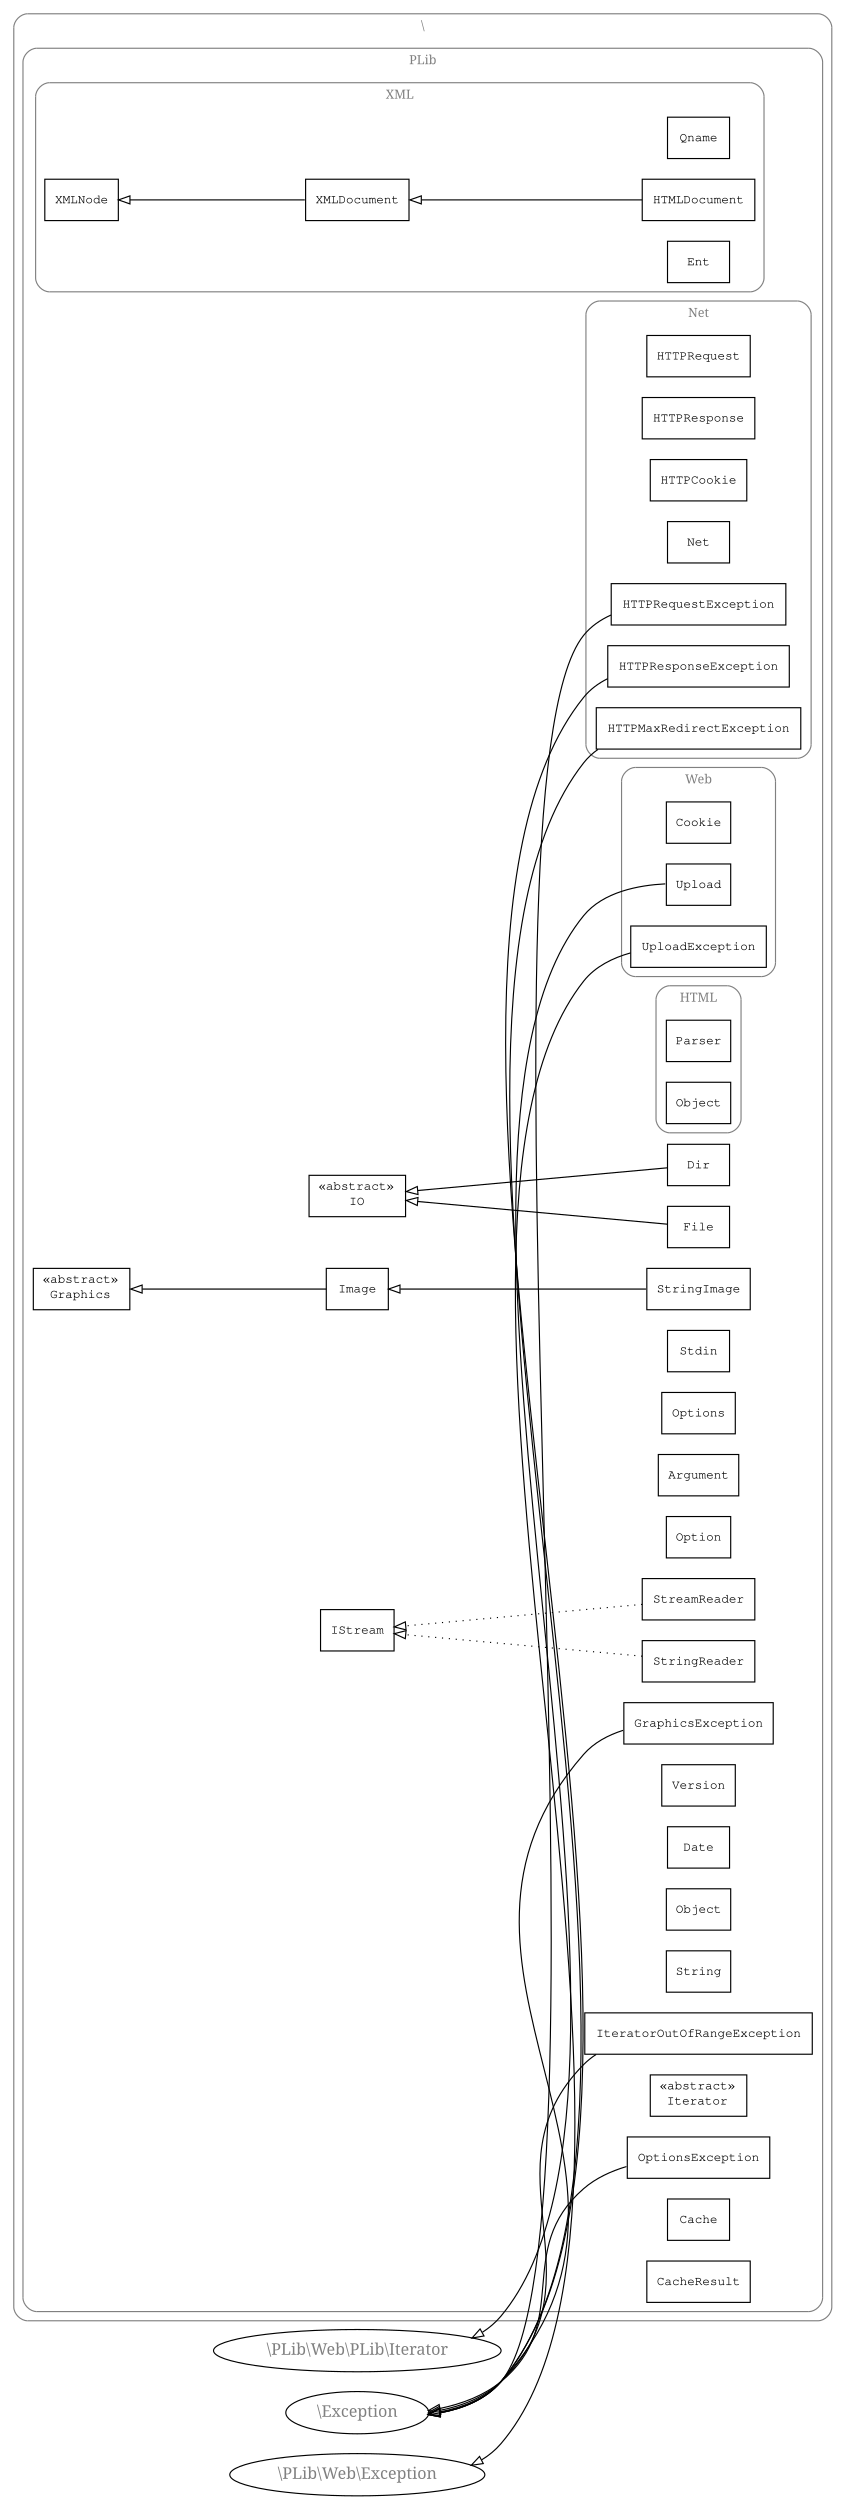
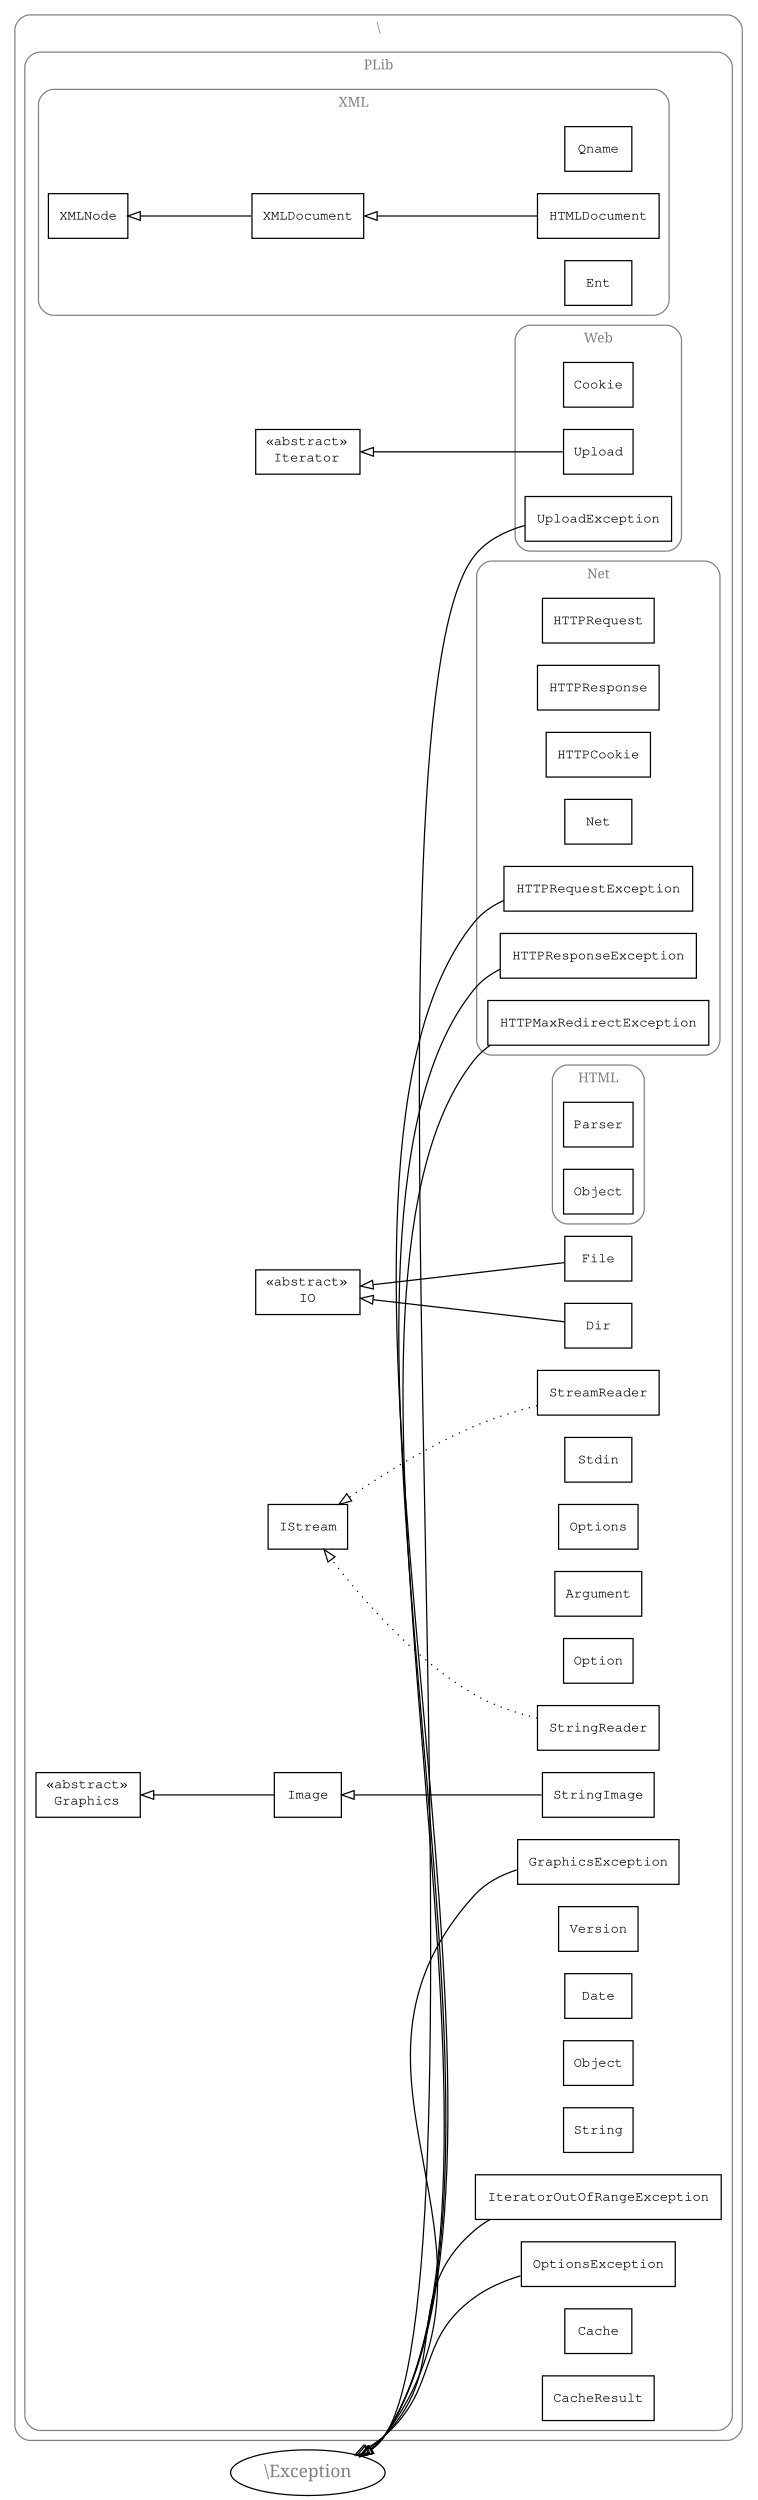
- <svg xmlns="http://www.w3.org/2000/svg" width="736pt" height="2176pt" viewBox="0.00 0.00 736.00 2176.00">
-   <g id="graph1" class="graph" transform="scale(1 1) rotate(0) translate(4 2172)">
-     <polygon fill="white" stroke="white" points="-4,5 -4,-2172 733,-2172 733,5 -4,5" />
+ <svg xmlns="http://www.w3.org/2000/svg" width="610pt" height="2014pt" viewBox="0.00 0.00 610.00 2014.00">
+   <g id="graph1" class="graph" transform="scale(1 1) rotate(0) translate(4 2010)">
+     <polygon fill="white" stroke="white" points="-4,5 -4,-2010 607,-2010 607,5 -4,5" />
    <g id="graph2" class="cluster">
-       <polyline fill="none" stroke="gray" points="20,-152 708,-152 " />
-       <path fill="none" stroke="gray" d="M708,-152C714,-152 720,-158 720,-164" />
-       <polyline fill="none" stroke="gray" points="720,-164 720,-2148 " />
-       <path fill="none" stroke="gray" d="M720,-2148C720,-2154 714,-2160 708,-2160" />
-       <polyline fill="none" stroke="gray" points="708,-2160 20,-2160 " />
-       <path fill="none" stroke="gray" d="M20,-2160C14,-2160 8,-2154 8,-2148" />
-       <polyline fill="none" stroke="gray" points="8,-2148 8,-164 " />
-       <path fill="none" stroke="gray" d="M8,-164C8,-158 14,-152 20,-152" />
-       <text text-anchor="middle" x="364" y="-2146.1" font-family="Times Roman,serif" font-size="11.00" fill="gray">\</text>
+       <polyline fill="none" stroke="gray" points="20,-44 582,-44 " />
+       <path fill="none" stroke="gray" d="M582,-44C588,-44 594,-50 594,-56" />
+       <polyline fill="none" stroke="gray" points="594,-56 594,-1986 " />
+       <path fill="none" stroke="gray" d="M594,-1986C594,-1992 588,-1998 582,-1998" />
+       <polyline fill="none" stroke="gray" points="582,-1998 20,-1998 " />
+       <path fill="none" stroke="gray" d="M20,-1998C14,-1998 8,-1992 8,-1986" />
+       <polyline fill="none" stroke="gray" points="8,-1986 8,-56 " />
+       <path fill="none" stroke="gray" d="M8,-56C8,-50 14,-44 20,-44" />
+       <text text-anchor="middle" x="301" y="-1984.1" font-family="Times Roman,serif" font-size="11.00" fill="gray">\</text>
    </g>
    <g id="graph3" class="cluster">
-       <polyline fill="none" stroke="gray" points="28,-160 700,-160 " />
-       <path fill="none" stroke="gray" d="M700,-160C706,-160 712,-166 712,-172" />
-       <polyline fill="none" stroke="gray" points="712,-172 712,-2118 " />
-       <path fill="none" stroke="gray" d="M712,-2118C712,-2124 706,-2130 700,-2130" />
-       <polyline fill="none" stroke="gray" points="700,-2130 28,-2130 " />
-       <path fill="none" stroke="gray" d="M28,-2130C22,-2130 16,-2124 16,-2118" />
-       <polyline fill="none" stroke="gray" points="16,-2118 16,-172 " />
-       <path fill="none" stroke="gray" d="M16,-172C16,-166 22,-160 28,-160" />
-       <text text-anchor="middle" x="364" y="-2116.1" font-family="Times Roman,serif" font-size="11.00" fill="gray">PLib</text>
+       <polyline fill="none" stroke="gray" points="28,-52 574,-52 " />
+       <path fill="none" stroke="gray" d="M574,-52C580,-52 586,-58 586,-64" />
+       <polyline fill="none" stroke="gray" points="586,-64 586,-1956 " />
+       <path fill="none" stroke="gray" d="M586,-1956C586,-1962 580,-1968 574,-1968" />
+       <polyline fill="none" stroke="gray" points="574,-1968 28,-1968 " />
+       <path fill="none" stroke="gray" d="M28,-1968C22,-1968 16,-1962 16,-1956" />
+       <polyline fill="none" stroke="gray" points="16,-1956 16,-64 " />
+       <path fill="none" stroke="gray" d="M16,-64C16,-58 22,-52 28,-52" />
+       <text text-anchor="middle" x="301" y="-1954.1" font-family="Times Roman,serif" font-size="11.00" fill="gray">PLib</text>
    </g>
    <g id="graph4" class="cluster">
-       <polyline fill="none" stroke="gray" points="518,-1512 690,-1512 " />
-       <path fill="none" stroke="gray" d="M690,-1512C696,-1512 702,-1518 702,-1524" />
-       <polyline fill="none" stroke="gray" points="702,-1524 702,-1898 " />
-       <path fill="none" stroke="gray" d="M702,-1898C702,-1904 696,-1910 690,-1910" />
-       <polyline fill="none" stroke="gray" points="690,-1910 518,-1910 " />
-       <path fill="none" stroke="gray" d="M518,-1910C512,-1910 506,-1904 506,-1898" />
-       <polyline fill="none" stroke="gray" points="506,-1898 506,-1524 " />
-       <path fill="none" stroke="gray" d="M506,-1524C506,-1518 512,-1512 518,-1512" />
-       <text text-anchor="middle" x="604" y="-1896.1" font-family="Times Roman,serif" font-size="11.00" fill="gray">Net</text>
+       <polyline fill="none" stroke="gray" points="392,-1160 564,-1160 " />
+       <path fill="none" stroke="gray" d="M564,-1160C570,-1160 576,-1166 576,-1172" />
+       <polyline fill="none" stroke="gray" points="576,-1172 576,-1546 " />
+       <path fill="none" stroke="gray" d="M576,-1546C576,-1552 570,-1558 564,-1558" />
+       <polyline fill="none" stroke="gray" points="564,-1558 392,-1558 " />
+       <path fill="none" stroke="gray" d="M392,-1558C386,-1558 380,-1552 380,-1546" />
+       <polyline fill="none" stroke="gray" points="380,-1546 380,-1172 " />
+       <path fill="none" stroke="gray" d="M380,-1172C380,-1166 386,-1160 392,-1160" />
+       <text text-anchor="middle" x="478" y="-1544.1" font-family="Times Roman,serif" font-size="11.00" fill="gray">Net</text>
    </g>
    <g id="graph5" class="cluster">
-       <polyline fill="none" stroke="gray" points="39,-1918 649,-1918 " />
-       <path fill="none" stroke="gray" d="M649,-1918C655,-1918 661,-1924 661,-1930" />
-       <polyline fill="none" stroke="gray" points="661,-1930 661,-2088 " />
-       <path fill="none" stroke="gray" d="M661,-2088C661,-2094 655,-2100 649,-2100" />
-       <polyline fill="none" stroke="gray" points="649,-2100 39,-2100 " />
-       <path fill="none" stroke="gray" d="M39,-2100C33,-2100 27,-2094 27,-2088" />
-       <polyline fill="none" stroke="gray" points="27,-2088 27,-1930 " />
-       <path fill="none" stroke="gray" d="M27,-1930C27,-1924 33,-1918 39,-1918" />
-       <text text-anchor="middle" x="344" y="-2086.1" font-family="Times Roman,serif" font-size="11.00" fill="gray">XML</text>
+       <polyline fill="none" stroke="gray" points="39,-1756 523,-1756 " />
+       <path fill="none" stroke="gray" d="M523,-1756C529,-1756 535,-1762 535,-1768" />
+       <polyline fill="none" stroke="gray" points="535,-1768 535,-1926 " />
+       <path fill="none" stroke="gray" d="M535,-1926C535,-1932 529,-1938 523,-1938" />
+       <polyline fill="none" stroke="gray" points="523,-1938 39,-1938 " />
+       <path fill="none" stroke="gray" d="M39,-1938C33,-1938 27,-1932 27,-1926" />
+       <polyline fill="none" stroke="gray" points="27,-1926 27,-1768 " />
+       <path fill="none" stroke="gray" d="M27,-1768C27,-1762 33,-1756 39,-1756" />
+       <text text-anchor="middle" x="281" y="-1924.1" font-family="Times Roman,serif" font-size="11.00" fill="gray">XML</text>
    </g>
    <g id="graph6" class="cluster">
-       <polyline fill="none" stroke="gray" points="549,-1322 659,-1322 " />
-       <path fill="none" stroke="gray" d="M659,-1322C665,-1322 671,-1328 671,-1334" />
-       <polyline fill="none" stroke="gray" points="671,-1334 671,-1492 " />
-       <path fill="none" stroke="gray" d="M671,-1492C671,-1498 665,-1504 659,-1504" />
-       <polyline fill="none" stroke="gray" points="659,-1504 549,-1504 " />
-       <path fill="none" stroke="gray" d="M549,-1504C543,-1504 537,-1498 537,-1492" />
-       <polyline fill="none" stroke="gray" points="537,-1492 537,-1334 " />
-       <path fill="none" stroke="gray" d="M537,-1334C537,-1328 543,-1322 549,-1322" />
-       <text text-anchor="middle" x="604" y="-1490.1" font-family="Times Roman,serif" font-size="11.00" fill="gray">Web</text>
+       <polyline fill="none" stroke="gray" points="423,-1566 533,-1566 " />
+       <path fill="none" stroke="gray" d="M533,-1566C539,-1566 545,-1572 545,-1578" />
+       <polyline fill="none" stroke="gray" points="545,-1578 545,-1736 " />
+       <path fill="none" stroke="gray" d="M545,-1736C545,-1742 539,-1748 533,-1748" />
+       <polyline fill="none" stroke="gray" points="533,-1748 423,-1748 " />
+       <path fill="none" stroke="gray" d="M423,-1748C417,-1748 411,-1742 411,-1736" />
+       <polyline fill="none" stroke="gray" points="411,-1736 411,-1578 " />
+       <path fill="none" stroke="gray" d="M411,-1578C411,-1572 417,-1566 423,-1566" />
+       <text text-anchor="middle" x="478" y="-1734.1" font-family="Times Roman,serif" font-size="11.00" fill="gray">Web</text>
    </g>
    <g id="graph7" class="cluster">
-       <polyline fill="none" stroke="gray" points="579,-1186 629,-1186 " />
-       <path fill="none" stroke="gray" d="M629,-1186C635,-1186 641,-1192 641,-1198" />
-       <polyline fill="none" stroke="gray" points="641,-1198 641,-1302 " />
-       <path fill="none" stroke="gray" d="M641,-1302C641,-1308 635,-1314 629,-1314" />
-       <polyline fill="none" stroke="gray" points="629,-1314 579,-1314 " />
-       <path fill="none" stroke="gray" d="M579,-1314C573,-1314 567,-1308 567,-1302" />
-       <polyline fill="none" stroke="gray" points="567,-1302 567,-1198 " />
-       <path fill="none" stroke="gray" d="M567,-1198C567,-1192 573,-1186 579,-1186" />
-       <text text-anchor="middle" x="604" y="-1300.1" font-family="Times Roman,serif" font-size="11.00" fill="gray">HTML</text>
+       <polyline fill="none" stroke="gray" points="453,-1024 503,-1024 " />
+       <path fill="none" stroke="gray" d="M503,-1024C509,-1024 515,-1030 515,-1036" />
+       <polyline fill="none" stroke="gray" points="515,-1036 515,-1140 " />
+       <path fill="none" stroke="gray" d="M515,-1140C515,-1146 509,-1152 503,-1152" />
+       <polyline fill="none" stroke="gray" points="503,-1152 453,-1152 " />
+       <path fill="none" stroke="gray" d="M453,-1152C447,-1152 441,-1146 441,-1140" />
+       <polyline fill="none" stroke="gray" points="441,-1140 441,-1036 " />
+       <path fill="none" stroke="gray" d="M441,-1036C441,-1030 447,-1024 453,-1024" />
+       <text text-anchor="middle" x="478" y="-1138.1" font-family="Times Roman,serif" font-size="11.00" fill="gray">HTML</text>
    </g>
    <g id="node4" class="node">
-       <polygon fill="none" stroke="black" points="649,-1880 559,-1880 559,-1844 649,-1844 649,-1880" />
-       <text text-anchor="middle" x="604" y="-1859.1" font-family="Courier,monospace" font-size="11.00">HTTPRequest</text>
+       <polygon fill="none" stroke="black" points="523,-1528 433,-1528 433,-1492 523,-1492 523,-1528" />
+       <text text-anchor="middle" x="478" y="-1507.1" font-family="Courier,monospace" font-size="11.00">HTTPRequest</text>
    </g>
    <g id="node5" class="node">
-       <polygon fill="none" stroke="black" points="653,-1826 555,-1826 555,-1790 653,-1790 653,-1826" />
-       <text text-anchor="middle" x="604" y="-1805.1" font-family="Courier,monospace" font-size="11.00">HTTPResponse</text>
+       <polygon fill="none" stroke="black" points="527,-1474 429,-1474 429,-1438 527,-1438 527,-1474" />
+       <text text-anchor="middle" x="478" y="-1453.1" font-family="Courier,monospace" font-size="11.00">HTTPResponse</text>
    </g>
    <g id="node6" class="node">
-       <polygon fill="none" stroke="black" points="646,-1772 562,-1772 562,-1736 646,-1736 646,-1772" />
-       <text text-anchor="middle" x="604" y="-1751.1" font-family="Courier,monospace" font-size="11.00">HTTPCookie</text>
+       <polygon fill="none" stroke="black" points="520,-1420 436,-1420 436,-1384 520,-1384 520,-1420" />
+       <text text-anchor="middle" x="478" y="-1399.1" font-family="Courier,monospace" font-size="11.00">HTTPCookie</text>
    </g>
    <g id="node7" class="node">
-       <polygon fill="none" stroke="black" points="631,-1718 577,-1718 577,-1682 631,-1682 631,-1718" />
-       <text text-anchor="middle" x="604" y="-1697.1" font-family="Courier,monospace" font-size="11.00">Net</text>
+       <polygon fill="none" stroke="black" points="505,-1366 451,-1366 451,-1330 505,-1330 505,-1366" />
+       <text text-anchor="middle" x="478" y="-1345.1" font-family="Courier,monospace" font-size="11.00">Net</text>
    </g>
    <g id="node8" class="node">
-       <polygon fill="none" stroke="black" points="693,-1556 515,-1556 515,-1520 693,-1520 693,-1556" />
-       <text text-anchor="middle" x="604" y="-1535.1" font-family="Courier,monospace" font-size="11.00">HTTPMaxRedirectException</text>
+       <polygon fill="none" stroke="black" points="567,-1204 389,-1204 389,-1168 567,-1168 567,-1204" />
+       <text text-anchor="middle" x="478" y="-1183.1" font-family="Courier,monospace" font-size="11.00">HTTPMaxRedirectException</text>
    </g>
    <g id="node48" class="node">
-       <ellipse fill="none" stroke="black" cx="307" cy="-72" rx="62.225" ry="18.385" />
-       <text text-anchor="middle" x="307" y="-68.4" font-family="Times Roman,serif" font-size="14.00" fill="gray">\Exception</text>
+       <ellipse fill="none" stroke="black" cx="244" cy="-18" rx="62.225" ry="18.385" />
+       <text text-anchor="middle" x="244" y="-14.4" font-family="Times Roman,serif" font-size="14.00" fill="gray">\Exception</text>
    </g>
    <g id="edge8" class="edge">
-       <path fill="none" stroke="black" d="M516.52,-1519.77C511.827,-1516.45 507.58,-1512.56 504,-1508 310.491,-1261.32 635.066,-337.87 432,-99 418.776,-83.444 398.922,-75.58 378.908,-71.889" />
-       <polygon fill="none" stroke="black" points="379.192,-68.393 368.781,-70.359 378.146,-75.314 379.192,-68.393" />
+       <path fill="none" stroke="black" d="M390.592,-1167.71C385.883,-1164.41 381.611,-1160.54 378,-1156 224.368,-962.923 443.792,-252.682 306,-48 303.07,-43.648 299.323,-39.906 295.126,-36.694" />
+       <polygon fill="none" stroke="black" points="296.886,-33.664 286.594,-31.147 293.07,-39.532 296.886,-33.664" />
    </g>
    <g id="node9" class="node">
-       <polygon fill="none" stroke="black" points="680,-1664 528,-1664 528,-1628 680,-1628 680,-1664" />
-       <text text-anchor="middle" x="604" y="-1643.1" font-family="Courier,monospace" font-size="11.00">HTTPRequestException</text>
+       <polygon fill="none" stroke="black" points="554,-1312 402,-1312 402,-1276 554,-1276 554,-1312" />
+       <text text-anchor="middle" x="478" y="-1291.1" font-family="Courier,monospace" font-size="11.00">HTTPRequestException</text>
    </g>
    <g id="edge10" class="edge">
-       <path fill="none" stroke="black" d="M527.816,-1636.68C518.645,-1632.55 510.31,-1626.85 504,-1619 398.052,-1487.23 541.272,-228.024 432,-99 418.805,-83.419 398.959,-75.549 378.943,-71.859" />
-       <polygon fill="none" stroke="black" points="379.226,-68.362 368.815,-70.33 378.181,-75.284 379.226,-68.362" />
+       <path fill="none" stroke="black" d="M401.9,-1284.61C392.716,-1280.5 384.356,-1274.81 378,-1267 206.729,-1056.52 456.877,-273.55 306,-48 303.083,-43.639 299.345,-39.892 295.152,-36.676" />
+       <polygon fill="none" stroke="black" points="296.917,-33.649 286.627,-31.125 293.097,-39.515 296.917,-33.649" />
    </g>
    <g id="node10" class="node">
-       <polygon fill="none" stroke="black" points="683,-1610 525,-1610 525,-1574 683,-1574 683,-1610" />
-       <text text-anchor="middle" x="604" y="-1589.1" font-family="Courier,monospace" font-size="11.00">HTTPResponseException</text>
+       <polygon fill="none" stroke="black" points="557,-1258 399,-1258 399,-1222 557,-1222 557,-1258" />
+       <text text-anchor="middle" x="478" y="-1237.1" font-family="Courier,monospace" font-size="11.00">HTTPResponseException</text>
    </g>
    <g id="edge12" class="edge">
-       <path fill="none" stroke="black" d="M524.911,-1581.29C516.892,-1577.3 509.64,-1572 504,-1565 299.394,-1310.99 643.014,-347.717 432,-99 418.791,-83.431 398.941,-75.563 378.927,-71.873" />
-       <polygon fill="none" stroke="black" points="379.21,-68.376 368.799,-70.344 378.165,-75.298 379.21,-68.376" />
+       <path fill="none" stroke="black" d="M398.996,-1229.22C390.963,-1225.24 383.684,-1219.97 378,-1213 214.015,-1012.03 450.511,-263.398 306,-48 303.077,-43.643 299.335,-39.899 295.14,-36.684" />
+       <polygon fill="none" stroke="black" points="296.903,-33.656 286.612,-31.135 293.085,-39.523 296.903,-33.656" />
    </g>
    <g id="node12" class="node">
-       <polygon fill="none" stroke="black" points="631,-2070 577,-2070 577,-2034 631,-2034 631,-2070" />
-       <text text-anchor="middle" x="604" y="-2049.1" font-family="Courier,monospace" font-size="11.00">Qname</text>
+       <polygon fill="none" stroke="black" points="505,-1908 451,-1908 451,-1872 505,-1872 505,-1908" />
+       <text text-anchor="middle" x="478" y="-1887.1" font-family="Courier,monospace" font-size="11.00">Qname</text>
    </g>
    <g id="node13" class="node">
-       <polygon fill="none" stroke="black" points="99,-2016 35,-2016 35,-1980 99,-1980 99,-2016" />
-       <text text-anchor="middle" x="67" y="-1995.1" font-family="Courier,monospace" font-size="11.00">XMLNode</text>
+       <polygon fill="none" stroke="black" points="99,-1854 35,-1854 35,-1818 99,-1818 99,-1854" />
+       <text text-anchor="middle" x="67" y="-1833.1" font-family="Courier,monospace" font-size="11.00">XMLNode</text>
    </g>
    <g id="node14" class="node">
-       <polygon fill="none" stroke="black" points="352,-2016 262,-2016 262,-1980 352,-1980 352,-2016" />
-       <text text-anchor="middle" x="307" y="-1995.1" font-family="Courier,monospace" font-size="11.00">XMLDocument</text>
+       <polygon fill="none" stroke="black" points="289,-1854 199,-1854 199,-1818 289,-1818 289,-1854" />
+       <text text-anchor="middle" x="244" y="-1833.1" font-family="Courier,monospace" font-size="11.00">XMLDocument</text>
    </g>
    <g id="edge32" class="edge">
-       <path fill="none" stroke="black" d="M261.293,-1998C217.443,-1998 151.773,-1998 109.153,-1998" />
-       <polygon fill="none" stroke="black" points="109.106,-1994.5 99.106,-1998 109.106,-2001.5 109.106,-1994.5" />
+       <path fill="none" stroke="black" d="M198.418,-1836C170.929,-1836 136.15,-1836 109.276,-1836" />
+       <polygon fill="none" stroke="black" points="109.028,-1832.5 99.028,-1836 109.028,-1839.5 109.028,-1832.5" />
    </g>
    <g id="node15" class="node">
-       <polygon fill="none" stroke="black" points="653,-2016 555,-2016 555,-1980 653,-1980 653,-2016" />
-       <text text-anchor="middle" x="604" y="-1995.1" font-family="Courier,monospace" font-size="11.00">HTMLDocument</text>
+       <polygon fill="none" stroke="black" points="527,-1854 429,-1854 429,-1818 527,-1818 527,-1854" />
+       <text text-anchor="middle" x="478" y="-1833.1" font-family="Courier,monospace" font-size="11.00">HTMLDocument</text>
    </g>
    <g id="edge34" class="edge">
-       <path fill="none" stroke="black" d="M554.956,-1998C502.176,-1998 418.372,-1998 363.029,-1998" />
-       <polygon fill="none" stroke="black" points="362.7,-1994.5 352.7,-1998 362.7,-2001.5 362.7,-1994.5" />
+       <path fill="none" stroke="black" d="M428.946,-1836C391.301,-1836 339.295,-1836 300.016,-1836" />
+       <polygon fill="none" stroke="black" points="299.81,-1832.5 289.81,-1836 299.81,-1839.5 299.81,-1832.5" />
    </g>
    <g id="node16" class="node">
-       <polygon fill="none" stroke="black" points="631,-1962 577,-1962 577,-1926 631,-1926 631,-1962" />
-       <text text-anchor="middle" x="604" y="-1941.1" font-family="Courier,monospace" font-size="11.00">Ent</text>
+       <polygon fill="none" stroke="black" points="505,-1800 451,-1800 451,-1764 505,-1764 505,-1800" />
+       <text text-anchor="middle" x="478" y="-1779.1" font-family="Courier,monospace" font-size="11.00">Ent</text>
    </g>
    <g id="node18" class="node">
-       <polygon fill="none" stroke="black" points="632,-1474 576,-1474 576,-1438 632,-1438 632,-1474" />
-       <text text-anchor="middle" x="604" y="-1453.1" font-family="Courier,monospace" font-size="11.00">Cookie</text>
+       <polygon fill="none" stroke="black" points="506,-1718 450,-1718 450,-1682 506,-1682 506,-1718" />
+       <text text-anchor="middle" x="478" y="-1697.1" font-family="Courier,monospace" font-size="11.00">Cookie</text>
    </g>
    <g id="node19" class="node">
-       <polygon fill="none" stroke="black" points="632,-1420 576,-1420 576,-1384 632,-1384 632,-1420" />
-       <text text-anchor="middle" x="604" y="-1399.1" font-family="Courier,monospace" font-size="11.00">Upload</text>
-     </g>
-     <g id="node58" class="node">
-       <ellipse fill="none" stroke="black" cx="307" cy="-126" rx="125.158" ry="18.385" />
-       <text text-anchor="middle" x="307" y="-122.4" font-family="Times Roman,serif" font-size="14.00" fill="gray">\PLib\Web\PLib\Iterator</text>
+       <polygon fill="none" stroke="black" points="506,-1664 450,-1664 450,-1628 506,-1628 506,-1664" />
+       <text text-anchor="middle" x="478" y="-1643.1" font-family="Courier,monospace" font-size="11.00">Upload</text>
+     </g>
+     <g id="node42" class="node">
+       <polygon fill="none" stroke="black" points="286,-1664 202,-1664 202,-1628 286,-1628 286,-1664" />
+       <text text-anchor="start" x="210" y="-1651.43" font-family="Courier,monospace" font-size="11.00">«abstract»</text>
+       <text text-anchor="start" x="216.5" y="-1638.23" font-family="Courier,monospace" font-size="11.00">Iterator</text>
    </g>
    <g id="edge26" class="edge">
-       <path fill="none" stroke="black" d="M575.057,-1402.68C552.013,-1401.52 520.911,-1395.78 504,-1375 332.729,-1164.52 606.218,-364.05 432,-156 427.379,-150.482 421.939,-145.878 415.959,-142.045" />
-       <polygon fill="none" stroke="black" points="417.283,-138.776 406.844,-136.966 413.875,-144.891 417.283,-138.776" />
+       <path fill="none" stroke="black" d="M449.307,-1646C411.446,-1646 344.088,-1646 296.881,-1646" />
+       <polygon fill="none" stroke="black" points="296.834,-1642.5 286.834,-1646 296.834,-1649.5 296.834,-1642.5" />
    </g>
    <g id="node20" class="node">
-       <polygon fill="none" stroke="black" points="663,-1366 545,-1366 545,-1330 663,-1330 663,-1366" />
-       <text text-anchor="middle" x="604" y="-1345.1" font-family="Courier,monospace" font-size="11.00">UploadException</text>
-     </g>
-     <g id="node60" class="node">
-       <ellipse fill="none" stroke="black" cx="307" cy="-18" rx="111.016" ry="18.385" />
-       <text text-anchor="middle" x="307" y="-14.4" font-family="Times Roman,serif" font-size="14.00" fill="gray">\PLib\Web\Exception</text>
+       <polygon fill="none" stroke="black" points="537,-1610 419,-1610 419,-1574 537,-1574 537,-1610" />
+       <text text-anchor="middle" x="478" y="-1589.1" font-family="Courier,monospace" font-size="11.00">UploadException</text>
    </g>
    <g id="edge28" class="edge">
-       <path fill="none" stroke="black" d="M544.872,-1342.6C529.292,-1338.23 514.047,-1330.74 504,-1318 328.512,-1095.55 616.106,-260.376 432,-45 427.14,-39.315 421.395,-34.658 415.081,-30.858" />
-       <polygon fill="none" stroke="black" points="416.633,-27.72 406.149,-26.191 413.391,-33.924 416.633,-27.72" />
+       <path fill="none" stroke="black" d="M418.799,-1586.66C403.218,-1582.29 387.99,-1574.78 378,-1562 274.288,-1429.31 398.833,-188.516 306,-48 303.108,-43.623 299.386,-39.864 295.204,-36.642" />
+       <polygon fill="none" stroke="black" points="296.977,-33.62 286.691,-31.083 293.15,-39.481 296.977,-33.62" />
    </g>
    <g id="node22" class="node">
-       <polygon fill="none" stroke="black" points="632,-1284 576,-1284 576,-1248 632,-1248 632,-1284" />
-       <text text-anchor="middle" x="604" y="-1263.1" font-family="Courier,monospace" font-size="11.00">Parser</text>
+       <polygon fill="none" stroke="black" points="506,-1122 450,-1122 450,-1086 506,-1086 506,-1122" />
+       <text text-anchor="middle" x="478" y="-1101.1" font-family="Courier,monospace" font-size="11.00">Parser</text>
    </g>
    <g id="node23" class="node">
-       <polygon fill="none" stroke="black" points="632,-1230 576,-1230 576,-1194 632,-1194 632,-1230" />
-       <text text-anchor="middle" x="604" y="-1209.1" font-family="Courier,monospace" font-size="11.00">Object</text>
+       <polygon fill="none" stroke="black" points="506,-1068 450,-1068 450,-1032 506,-1032 506,-1068" />
+       <text text-anchor="middle" x="478" y="-1047.1" font-family="Courier,monospace" font-size="11.00">Object</text>
    </g>
    <g id="node24" class="node">
-       <polygon fill="none" stroke="black" points="631,-1122 577,-1122 577,-1086 631,-1086 631,-1122" />
-       <text text-anchor="middle" x="604" y="-1101.1" font-family="Courier,monospace" font-size="11.00">File</text>
+       <polygon fill="none" stroke="black" points="505,-1014 451,-1014 451,-978 505,-978 505,-1014" />
+       <text text-anchor="middle" x="478" y="-993.1" font-family="Courier,monospace" font-size="11.00">File</text>
    </g>
    <g id="node26" class="node">
-       <polygon fill="none" stroke="black" points="349,-1149 265,-1149 265,-1113 349,-1113 349,-1149" />
-       <text text-anchor="start" x="273" y="-1136.43" font-family="Courier,monospace" font-size="11.00">«abstract»</text>
-       <text text-anchor="start" x="300" y="-1123.23" font-family="Courier,monospace" font-size="11.00">IO</text>
+       <polygon fill="none" stroke="black" points="286,-987 202,-987 202,-951 286,-951 286,-987" />
+       <text text-anchor="start" x="210" y="-974.433" font-family="Courier,monospace" font-size="11.00">«abstract»</text>
+       <text text-anchor="start" x="237" y="-961.233" font-family="Courier,monospace" font-size="11.00">IO</text>
    </g>
    <g id="edge14" class="edge">
-       <path fill="none" stroke="black" d="M576.856,-1106.47C527.751,-1110.93 423.375,-1120.42 359.79,-1126.2" />
-       <polygon fill="none" stroke="black" points="359.208,-1122.74 349.566,-1127.13 359.842,-1129.71 359.208,-1122.74" />
+       <path fill="none" stroke="black" d="M450.699,-992.85C413.073,-988.508 344.514,-980.598 296.715,-975.082" />
+       <polygon fill="none" stroke="black" points="296.884,-971.579 286.548,-973.909 296.081,-978.533 296.884,-971.579" />
    </g>
    <g id="node25" class="node">
-       <polygon fill="none" stroke="black" points="631,-1176 577,-1176 577,-1140 631,-1140 631,-1176" />
-       <text text-anchor="middle" x="604" y="-1155.1" font-family="Courier,monospace" font-size="11.00">Dir</text>
+       <polygon fill="none" stroke="black" points="505,-960 451,-960 451,-924 505,-924 505,-960" />
+       <text text-anchor="middle" x="478" y="-939.1" font-family="Courier,monospace" font-size="11.00">Dir</text>
    </g>
    <g id="edge16" class="edge">
-       <path fill="none" stroke="black" d="M576.856,-1155.53C527.751,-1151.07 423.375,-1141.58 359.79,-1135.8" />
-       <polygon fill="none" stroke="black" points="359.842,-1132.29 349.566,-1134.87 359.208,-1139.26 359.842,-1132.29" />
+       <path fill="none" stroke="black" d="M450.699,-945.15C413.073,-949.492 344.514,-957.402 296.715,-962.918" />
+       <polygon fill="none" stroke="black" points="296.081,-959.467 286.548,-964.091 296.884,-966.421 296.081,-959.467" />
    </g>
    <g id="node27" class="node">
-       <polygon fill="none" stroke="black" points="653,-798 555,-798 555,-762 653,-762 653,-798" />
-       <text text-anchor="middle" x="604" y="-777.1" font-family="Courier,monospace" font-size="11.00">StreamReader</text>
+       <polygon fill="none" stroke="black" points="527,-906 429,-906 429,-870 527,-870 527,-906" />
+       <text text-anchor="middle" x="478" y="-885.1" font-family="Courier,monospace" font-size="11.00">StreamReader</text>
    </g>
    <g id="node46" class="node">
-       <polygon fill="none" stroke="black" points="339,-771 275,-771 275,-735 339,-735 339,-771" />
-       <text text-anchor="middle" x="307" y="-750.1" font-family="Courier,monospace" font-size="11.00">IStream</text>
+       <polygon fill="none" stroke="black" points="276,-798 212,-798 212,-762 276,-762 276,-798" />
+       <text text-anchor="middle" x="244" y="-777.1" font-family="Courier,monospace" font-size="11.00">IStream</text>
    </g>
    <g id="edge18" class="edge">
-       <path fill="none" stroke="black" stroke-dasharray="1,5" d="M554.956,-775.541C497.532,-770.321 403.386,-761.762 349.124,-756.829" />
-       <polygon fill="none" stroke="black" points="349.426,-753.343 339.15,-755.923 348.792,-760.314 349.426,-753.343" />
+       <path fill="none" stroke="black" stroke-dasharray="1,5" d="M428.755,-877.622C412.283,-873.388 394.041,-867.852 378,-861 341.84,-845.553 303.762,-821.702 277.478,-803.876" />
+       <polygon fill="none" stroke="black" points="279.262,-800.855 269.036,-798.082 275.301,-806.627 279.262,-800.855" />
    </g>
    <g id="node28" class="node">
-       <polygon fill="none" stroke="black" points="631,-1014 577,-1014 577,-978 631,-978 631,-1014" />
-       <text text-anchor="middle" x="604" y="-993.1" font-family="Courier,monospace" font-size="11.00">Stdin</text>
+       <polygon fill="none" stroke="black" points="505,-852 451,-852 451,-816 505,-816 505,-852" />
+       <text text-anchor="middle" x="478" y="-831.1" font-family="Courier,monospace" font-size="11.00">Stdin</text>
    </g>
    <g id="node29" class="node">
-       <polygon fill="none" stroke="black" points="636,-960 572,-960 572,-924 636,-924 636,-960" />
-       <text text-anchor="middle" x="604" y="-939.1" font-family="Courier,monospace" font-size="11.00">Options</text>
+       <polygon fill="none" stroke="black" points="510,-798 446,-798 446,-762 510,-762 510,-798" />
+       <text text-anchor="middle" x="478" y="-777.1" font-family="Courier,monospace" font-size="11.00">Options</text>
    </g>
    <g id="node30" class="node">
-       <polygon fill="none" stroke="black" points="639,-906 569,-906 569,-870 639,-870 639,-906" />
-       <text text-anchor="middle" x="604" y="-885.1" font-family="Courier,monospace" font-size="11.00">Argument</text>
+       <polygon fill="none" stroke="black" points="513,-744 443,-744 443,-708 513,-708 513,-744" />
+       <text text-anchor="middle" x="478" y="-723.1" font-family="Courier,monospace" font-size="11.00">Argument</text>
    </g>
    <g id="node31" class="node">
-       <polygon fill="none" stroke="black" points="632,-852 576,-852 576,-816 632,-816 632,-852" />
-       <text text-anchor="middle" x="604" y="-831.1" font-family="Courier,monospace" font-size="11.00">Option</text>
+       <polygon fill="none" stroke="black" points="506,-690 450,-690 450,-654 506,-654 506,-690" />
+       <text text-anchor="middle" x="478" y="-669.1" font-family="Courier,monospace" font-size="11.00">Option</text>
    </g>
    <g id="node32" class="node">
-       <polygon fill="none" stroke="black" points="666,-312 542,-312 542,-276 666,-276 666,-312" />
-       <text text-anchor="middle" x="604" y="-291.1" font-family="Courier,monospace" font-size="11.00">OptionsException</text>
+       <polygon fill="none" stroke="black" points="540,-204 416,-204 416,-168 540,-168 540,-204" />
+       <text text-anchor="middle" x="478" y="-183.1" font-family="Courier,monospace" font-size="11.00">OptionsException</text>
    </g>
    <g id="edge20" class="edge">
-       <path fill="none" stroke="black" d="M541.297,-286.249C527.843,-282.214 514.525,-276.135 504,-267 442.65,-213.753 494.687,-150.666 432,-99 417.046,-86.675 397.757,-79.615 378.829,-75.664" />
-       <polygon fill="none" stroke="black" points="379.454,-72.22 368.988,-73.87 378.198,-79.107 379.454,-72.22" />
+       <path fill="none" stroke="black" d="M415.33,-176.582C402.173,-172.621 388.974,-166.994 378,-159 330.47,-124.378 350.091,-86.907 306,-48 301.52,-44.047 296.426,-40.493 291.13,-37.335" />
+       <polygon fill="none" stroke="black" points="292.549,-34.122 282.097,-32.391 289.189,-40.263 292.549,-34.122" />
    </g>
    <g id="node33" class="node">
-       <polygon fill="none" stroke="black" points="334,-1068 280,-1068 280,-1032 334,-1032 334,-1068" />
-       <text text-anchor="middle" x="307" y="-1047.1" font-family="Courier,monospace" font-size="11.00">Image</text>
+       <polygon fill="none" stroke="black" points="271,-582 217,-582 217,-546 271,-546 271,-582" />
+       <text text-anchor="middle" x="244" y="-561.1" font-family="Courier,monospace" font-size="11.00">Image</text>
    </g>
    <g id="node35" class="node">
-       <polygon fill="none" stroke="black" points="109,-1068 25,-1068 25,-1032 109,-1032 109,-1068" />
-       <text text-anchor="start" x="33" y="-1055.43" font-family="Courier,monospace" font-size="11.00">«abstract»</text>
-       <text text-anchor="start" x="39.5" y="-1042.23" font-family="Courier,monospace" font-size="11.00">Graphics</text>
+       <polygon fill="none" stroke="black" points="109,-582 25,-582 25,-546 109,-546 109,-582" />
+       <text text-anchor="start" x="33" y="-569.433" font-family="Courier,monospace" font-size="11.00">«abstract»</text>
+       <text text-anchor="start" x="39.5" y="-556.233" font-family="Courier,monospace" font-size="11.00">Graphics</text>
    </g>
    <g id="edge22" class="edge">
-       <path fill="none" stroke="black" d="M279.935,-1050C241.252,-1050 169.368,-1050 119.901,-1050" />
-       <polygon fill="none" stroke="black" points="119.706,-1046.5 109.706,-1050 119.706,-1053.5 119.706,-1046.5" />
+       <path fill="none" stroke="black" d="M216.732,-564C191.006,-564 151.741,-564 119.873,-564" />
+       <polygon fill="none" stroke="black" points="119.813,-560.5 109.813,-564 119.813,-567.5 119.813,-560.5" />
    </g>
    <g id="node34" class="node">
-       <polygon fill="none" stroke="black" points="649,-1068 559,-1068 559,-1032 649,-1032 649,-1068" />
-       <text text-anchor="middle" x="604" y="-1047.1" font-family="Courier,monospace" font-size="11.00">StringImage</text>
+       <polygon fill="none" stroke="black" points="523,-582 433,-582 433,-546 523,-546 523,-582" />
+       <text text-anchor="middle" x="478" y="-561.1" font-family="Courier,monospace" font-size="11.00">StringImage</text>
    </g>
    <g id="edge24" class="edge">
-       <path fill="none" stroke="black" d="M558.245,-1050C499.514,-1050 398.729,-1050 344.37,-1050" />
-       <polygon fill="none" stroke="black" points="344.143,-1046.5 334.143,-1050 344.143,-1053.5 344.143,-1046.5" />
+       <path fill="none" stroke="black" d="M432.327,-564C388.28,-564 322.422,-564 281.397,-564" />
+       <polygon fill="none" stroke="black" points="281.279,-560.5 271.279,-564 281.279,-567.5 281.279,-560.5" />
    </g>
    <g id="node36" class="node">
-       <polygon fill="none" stroke="black" points="669,-690 539,-690 539,-654 669,-654 669,-690" />
-       <text text-anchor="middle" x="604" y="-669.1" font-family="Courier,monospace" font-size="11.00">GraphicsException</text>
+       <polygon fill="none" stroke="black" points="543,-528 413,-528 413,-492 543,-492 543,-528" />
+       <text text-anchor="middle" x="478" y="-507.1" font-family="Courier,monospace" font-size="11.00">GraphicsException</text>
    </g>
    <g id="edge30" class="edge">
-       <path fill="none" stroke="black" d="M538.301,-665.895C525.309,-661.754 512.943,-655.215 504,-645 342.77,-460.837 597.871,-278.994 432,-99 418.357,-84.195 398.695,-76.491 378.991,-72.715" />
-       <polygon fill="none" stroke="black" points="379.456,-69.245 369.028,-71.121 378.35,-76.157 379.456,-69.245" />
+       <path fill="none" stroke="black" d="M412.292,-503.591C399.38,-499.458 387.05,-493 378,-483 246.508,-337.701 423.356,-204.938 306,-48 302.814,-43.74 298.864,-40.055 294.51,-36.873" />
+       <polygon fill="none" stroke="black" points="296.065,-33.716 285.737,-31.356 292.339,-39.642 296.065,-33.716" />
    </g>
    <g id="node37" class="node">
-       <polygon fill="none" stroke="black" points="636,-636 572,-636 572,-600 636,-600 636,-636" />
-       <text text-anchor="middle" x="604" y="-615.1" font-family="Courier,monospace" font-size="11.00">Version</text>
+       <polygon fill="none" stroke="black" points="510,-474 446,-474 446,-438 510,-438 510,-474" />
+       <text text-anchor="middle" x="478" y="-453.1" font-family="Courier,monospace" font-size="11.00">Version</text>
    </g>
    <g id="node38" class="node">
-       <polygon fill="none" stroke="black" points="631,-582 577,-582 577,-546 631,-546 631,-582" />
-       <text text-anchor="middle" x="604" y="-561.1" font-family="Courier,monospace" font-size="11.00">Date</text>
+       <polygon fill="none" stroke="black" points="505,-420 451,-420 451,-384 505,-384 505,-420" />
+       <text text-anchor="middle" x="478" y="-399.1" font-family="Courier,monospace" font-size="11.00">Date</text>
    </g>
    <g id="node39" class="node">
-       <polygon fill="none" stroke="black" points="632,-528 576,-528 576,-492 632,-492 632,-528" />
-       <text text-anchor="middle" x="604" y="-507.1" font-family="Courier,monospace" font-size="11.00">Object</text>
+       <polygon fill="none" stroke="black" points="506,-366 450,-366 450,-330 506,-330 506,-366" />
+       <text text-anchor="middle" x="478" y="-345.1" font-family="Courier,monospace" font-size="11.00">Object</text>
    </g>
    <g id="node40" class="node">
-       <polygon fill="none" stroke="black" points="632,-474 576,-474 576,-438 632,-438 632,-474" />
-       <text text-anchor="middle" x="604" y="-453.1" font-family="Courier,monospace" font-size="11.00">String</text>
+       <polygon fill="none" stroke="black" points="506,-312 450,-312 450,-276 506,-276 506,-312" />
+       <text text-anchor="middle" x="478" y="-291.1" font-family="Courier,monospace" font-size="11.00">String</text>
    </g>
    <g id="node41" class="node">
-       <polygon fill="none" stroke="black" points="653,-744 555,-744 555,-708 653,-708 653,-744" />
-       <text text-anchor="middle" x="604" y="-723.1" font-family="Courier,monospace" font-size="11.00">StringReader</text>
+       <polygon fill="none" stroke="black" points="527,-636 429,-636 429,-600 527,-600 527,-636" />
+       <text text-anchor="middle" x="478" y="-615.1" font-family="Courier,monospace" font-size="11.00">StringReader</text>
    </g>
    <g id="edge36" class="edge">
-       <path fill="none" stroke="black" stroke-dasharray="1,5" d="M554.956,-730.459C497.532,-735.679 403.386,-744.238 349.124,-749.171" />
-       <polygon fill="none" stroke="black" points="348.792,-745.686 339.15,-750.077 349.426,-752.657 348.792,-745.686" />
-     </g>
-     <g id="node42" class="node">
-       <polygon fill="none" stroke="black" points="646,-366 562,-366 562,-330 646,-330 646,-366" />
-       <text text-anchor="start" x="570" y="-353.433" font-family="Courier,monospace" font-size="11.00">«abstract»</text>
-       <text text-anchor="start" x="576.5" y="-340.233" font-family="Courier,monospace" font-size="11.00">Iterator</text>
+       <path fill="none" stroke="black" stroke-dasharray="1,5" d="M428.922,-625.855C412.022,-629.93 393.47,-636.01 378,-645 329.718,-673.057 286.753,-722.953 263.148,-753.593" />
+       <polygon fill="none" stroke="black" points="260.263,-751.606 257.015,-761.691 265.843,-755.832 260.263,-751.606" />
    </g>
    <g id="node43" class="node">
-       <polygon fill="none" stroke="black" points="703,-420 505,-420 505,-384 703,-384 703,-420" />
-       <text text-anchor="middle" x="604" y="-399.1" font-family="Courier,monospace" font-size="11.00">IteratorOutOfRangeException</text>
+       <polygon fill="none" stroke="black" points="577,-258 379,-258 379,-222 577,-222 577,-258" />
+       <text text-anchor="middle" x="478" y="-237.1" font-family="Courier,monospace" font-size="11.00">IteratorOutOfRangeException</text>
    </g>
    <g id="edge38" class="edge">
-       <path fill="none" stroke="black" d="M514.857,-383.819C510.947,-381.244 507.292,-378.32 504,-375 414.742,-284.977 523.524,-186.719 432,-99 417.805,-85.395 398.471,-77.972 379.253,-74.081" />
-       <polygon fill="none" stroke="black" points="379.691,-70.605 369.242,-72.355 378.502,-77.503 379.691,-70.605" />
+       <path fill="none" stroke="black" d="M390.876,-221.994C386.288,-219.386 381.95,-216.405 378,-213 317.402,-160.754 361.457,-105.674 306,-48 301.965,-43.803 297.222,-40.118 292.186,-36.901" />
+       <polygon fill="none" stroke="black" points="293.925,-33.863 283.509,-31.922 290.441,-39.935 293.925,-33.863" />
    </g>
    <g id="node44" class="node">
-       <polygon fill="none" stroke="black" points="631,-258 577,-258 577,-222 631,-222 631,-258" />
-       <text text-anchor="middle" x="604" y="-237.1" font-family="Courier,monospace" font-size="11.00">Cache</text>
+       <polygon fill="none" stroke="black" points="505,-150 451,-150 451,-114 505,-114 505,-150" />
+       <text text-anchor="middle" x="478" y="-129.1" font-family="Courier,monospace" font-size="11.00">Cache</text>
    </g>
    <g id="node45" class="node">
-       <polygon fill="none" stroke="black" points="649,-204 559,-204 559,-168 649,-168 649,-204" />
-       <text text-anchor="middle" x="604" y="-183.1" font-family="Courier,monospace" font-size="11.00">CacheResult</text>
+       <polygon fill="none" stroke="black" points="523,-96 433,-96 433,-60 523,-60 523,-96" />
+       <text text-anchor="middle" x="478" y="-75.1" font-family="Courier,monospace" font-size="11.00">CacheResult</text>
    </g>
  </g>
</svg>
